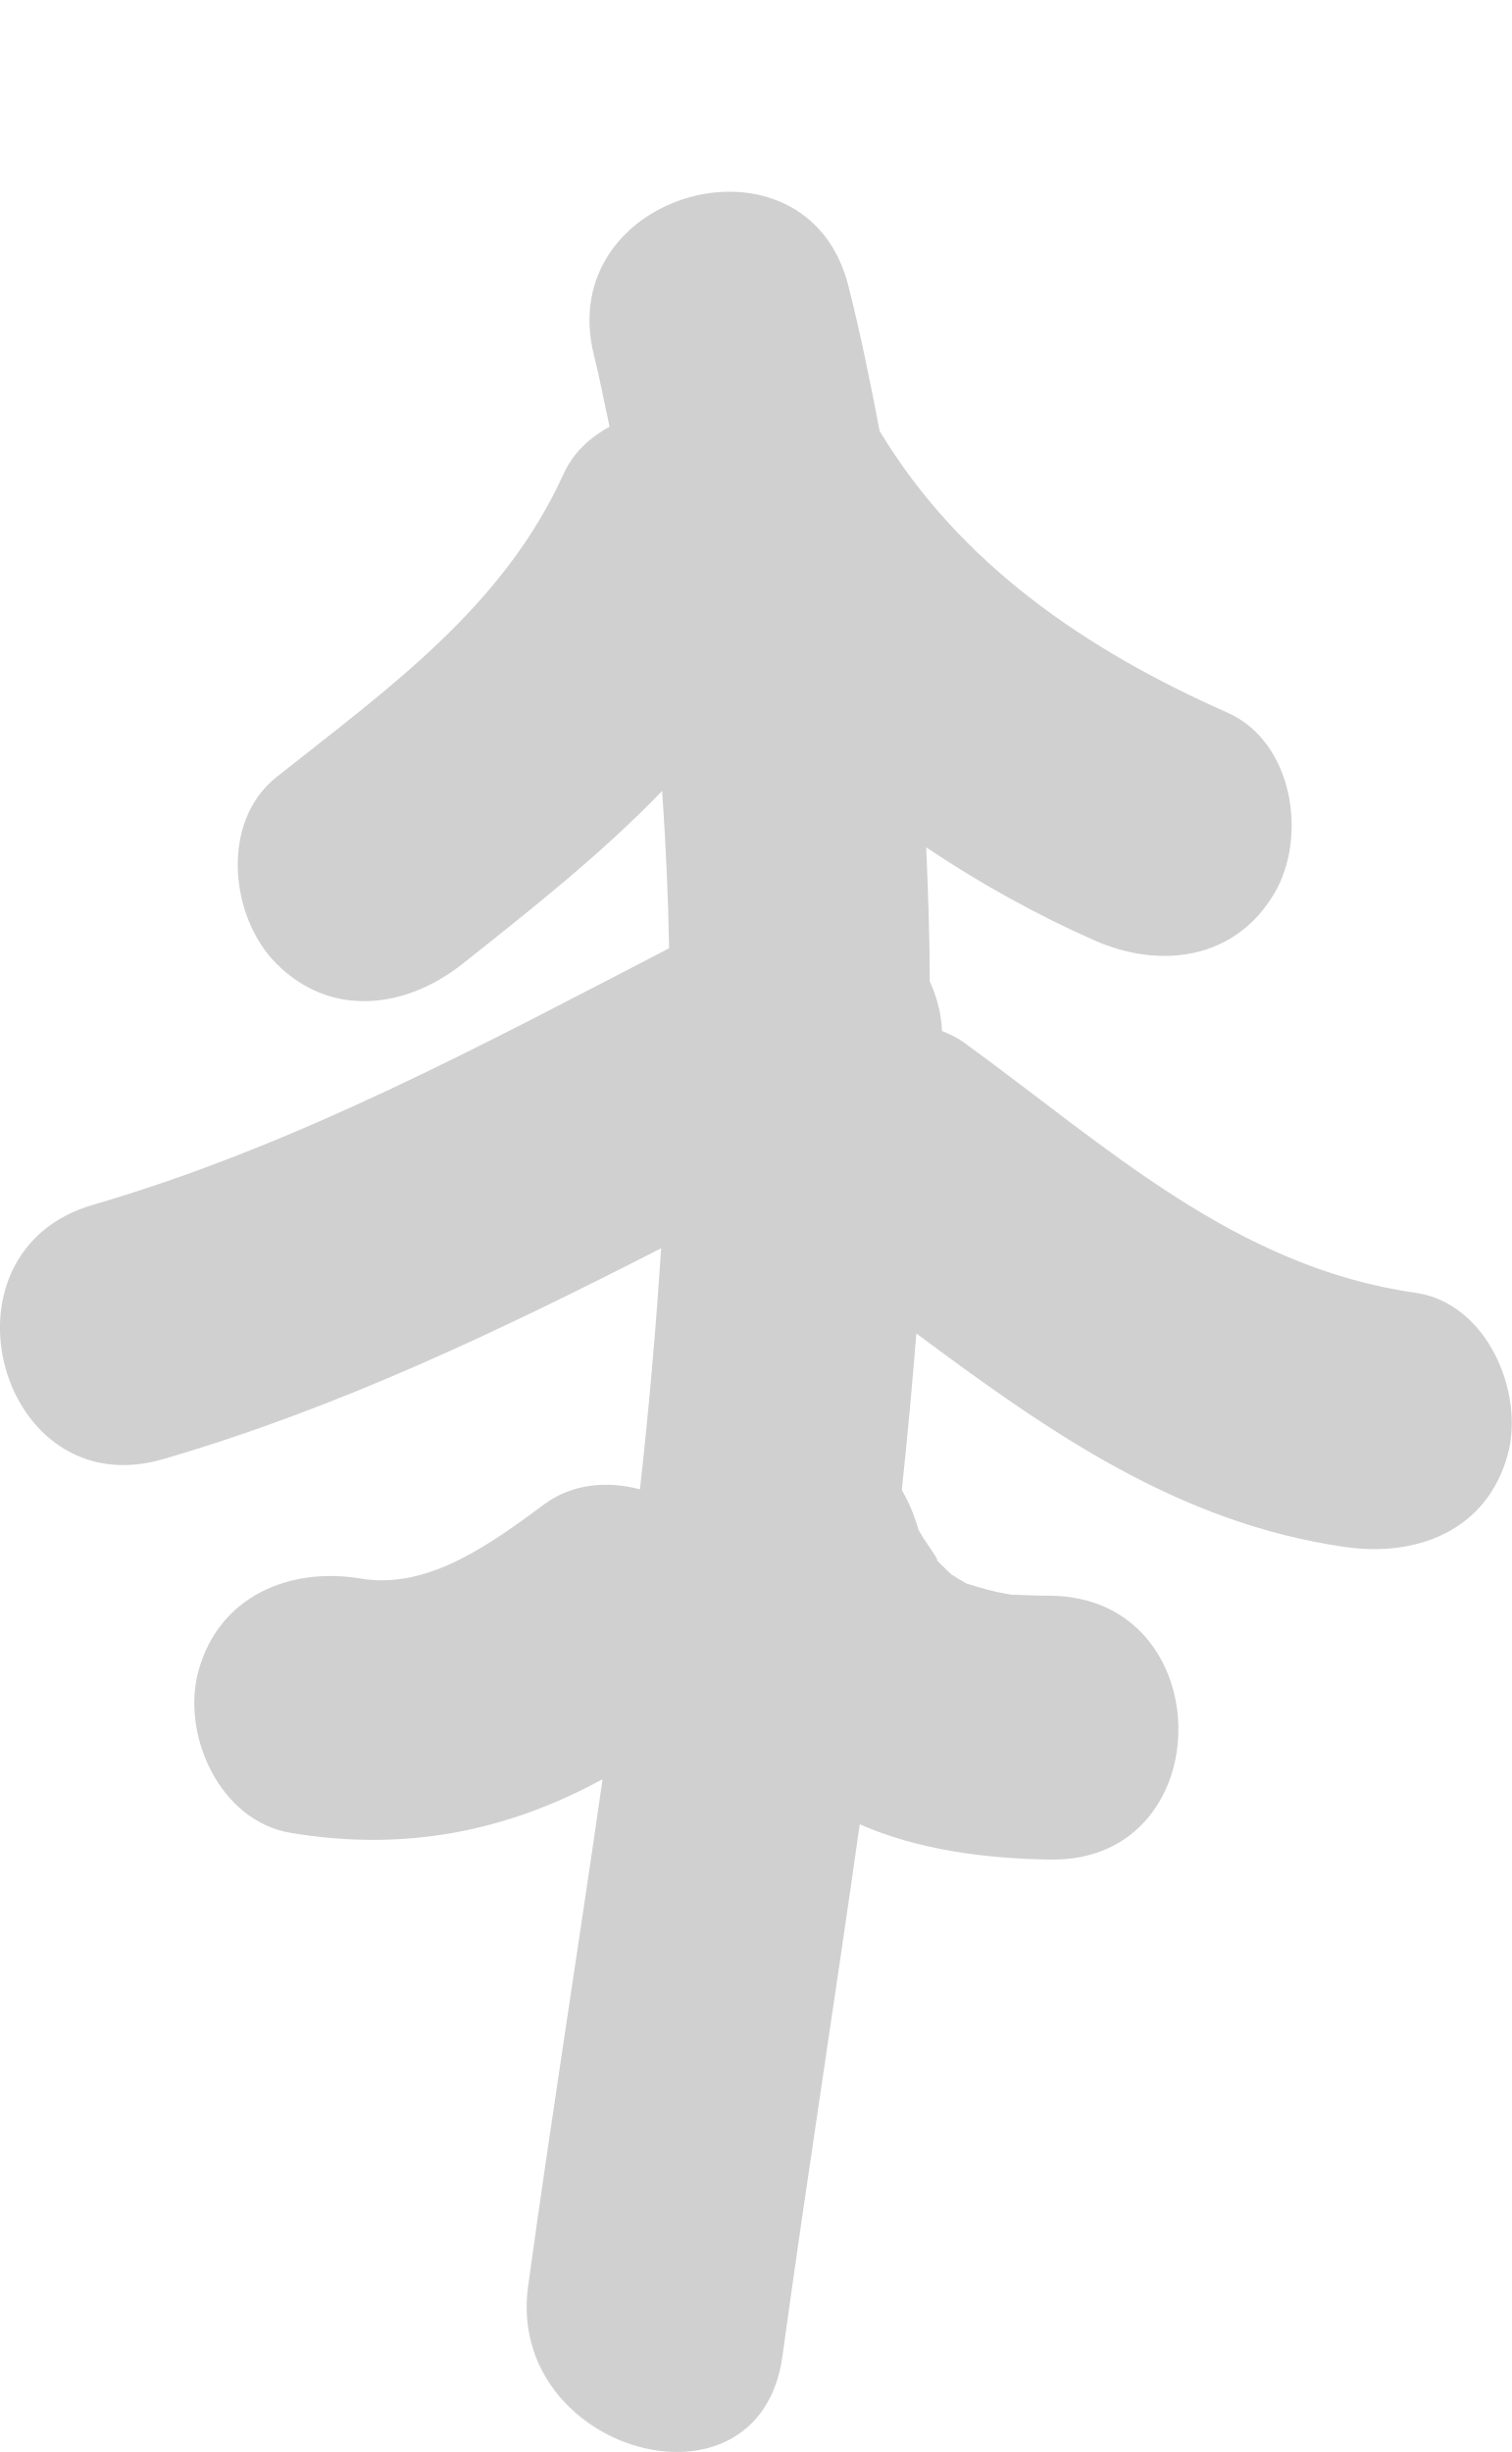
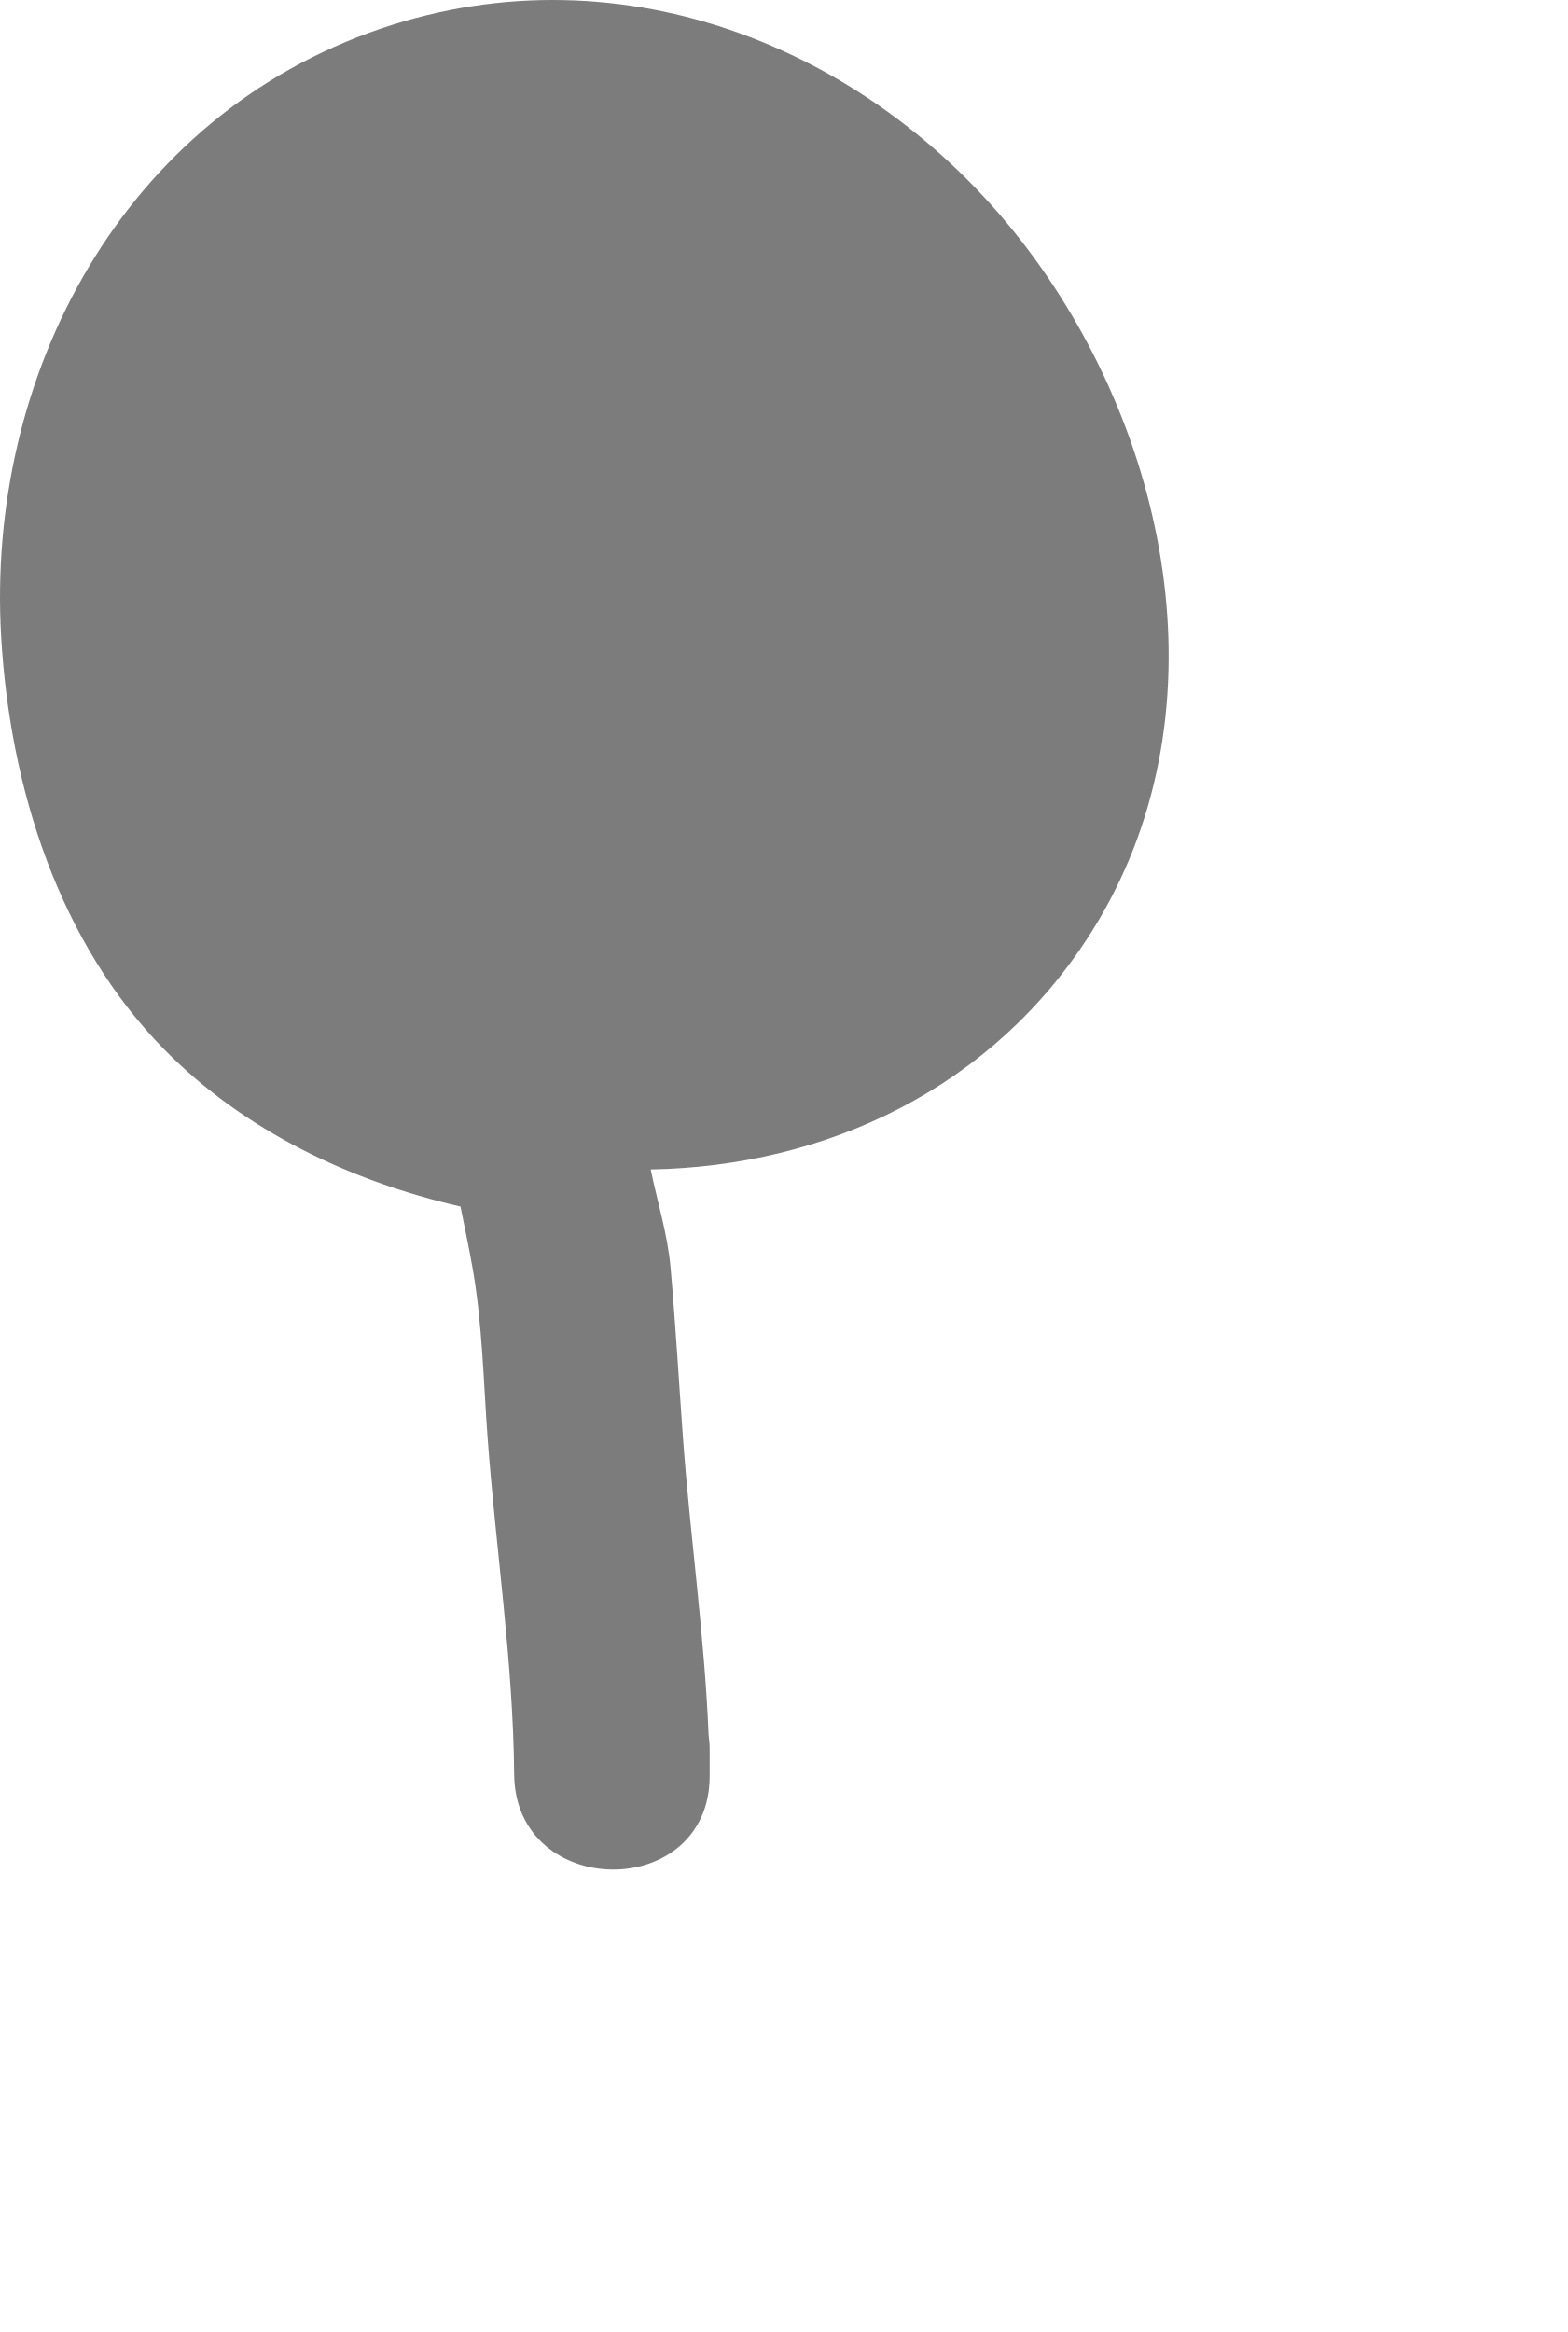
- <svg xmlns="http://www.w3.org/2000/svg" version="1.1" id="Layer_1" x="0px" y="0px" width="33.295px" height="53.987px" viewBox="0 0 33.295 53.987" enable-background="new 0 0 33.295 53.987" xml:space="preserve">
-   <path fill="#D0D0D0" d="M31.175,28.464c-3.978-0.565-6.813-3.237-9.953-5.516c-0.161-0.117-0.316-0.177-0.476-0.249  c-0.015-0.37-0.109-0.74-0.269-1.091c-0.002-0.982-0.037-1.968-0.079-2.951c1.169,0.783,2.405,1.473,3.7,2.046  c1.446,0.641,3.106,0.437,3.972-1.042c0.731-1.249,0.407-3.333-1.041-3.972c-3.094-1.369-5.886-3.26-7.657-6.201  c-0.203-1.063-0.418-2.129-0.688-3.195c-0.919-3.63-6.521-2.09-5.6,1.542c0.132,0.522,0.225,1.04,0.34,1.559  c-0.433,0.238-0.804,0.577-1.015,1.046c-1.335,2.936-3.864,4.721-6.322,6.671c-1.242,0.987-1.022,3.084,0,4.106  c1.214,1.215,2.868,0.983,4.106,0c1.531-1.215,3.059-2.422,4.39-3.802c0.079,1.155,0.133,2.311,0.153,3.464  c-4.127,2.134-8.204,4.342-12.691,5.649c-3.589,1.044-2.062,6.648,1.542,5.6c3.848-1.119,7.431-2.834,10.973-4.644  c-0.114,1.768-0.268,3.537-0.466,5.307c-0.715-0.188-1.482-0.128-2.095,0.321c-1.151,0.844-2.54,1.897-4.056,1.644  c-1.56-0.261-3.119,0.385-3.571,2.028c-0.388,1.405,0.465,3.311,2.029,3.571c2.526,0.422,4.764-0.035,6.87-1.182  c-0.531,3.7-1.124,7.415-1.64,11.163c-0.505,3.659,5.092,5.24,5.601,1.542c0.54-3.929,1.154-7.828,1.702-11.712  c1.309,0.578,2.838,0.76,4.209,0.777c3.747,0.047,3.744-5.761,0-5.809c-0.21,0-0.42-0.006-0.629-0.015  c-0.113-0.006-0.189-0.008-0.242-0.008c-0.044-0.008-0.078-0.016-0.149-0.026c-0.269-0.048-0.53-0.125-0.789-0.206  c-0.028-0.01-0.037-0.01-0.06-0.018c-0.033-0.022-0.086-0.057-0.188-0.112c-0.08-0.054-0.09-0.058-0.125-0.078  c-0.163-0.146-0.313-0.301-0.457-0.462c0.381,0.432-0.142-0.297-0.167-0.342c-0.051-0.091-0.087-0.147-0.111-0.189  c-0.012-0.049-0.034-0.124-0.091-0.283c-0.074-0.208-0.168-0.405-0.274-0.59c0.122-1.148,0.228-2.297,0.32-3.445  c2.875,2.137,5.757,4.177,9.45,4.702c1.565,0.224,3.112-0.356,3.572-2.028C33.584,30.659,32.747,28.688,31.175,28.464z" />
+ <svg xmlns="http://www.w3.org/2000/svg" version="1.1" id="Layer_1" x="0px" y="0px" width="77.444px" height="115.243px" viewBox="0 0 77.444 115.243" enable-background="new 0 0 77.444 115.243" xml:space="preserve">
+   <path fill="#7C7C7C" d="M50.783,12.309C43.356,2.457,30.846-2.679,18.811,1.417C6.125,5.735-0.709,18.454,0.059,31.503  c0.434,7.363,2.808,15.026,8.073,20.376c3.941,4.003,9.181,6.496,14.625,7.746c0.206,1.04,0.431,2.078,0.614,3.137  c0.464,2.684,0.525,5.552,0.724,8.269c0.408,5.563,1.264,11.062,1.315,16.66c0.059,6.218,9.661,6.292,9.661,0.069v-1.288  c0-0.255-0.022-0.496-0.053-0.73c-0.201-4.904-0.904-9.749-1.263-14.642c-0.206-2.812-0.367-5.646-0.616-8.451  c-0.147-1.653-0.648-3.239-0.983-4.857c8.675-0.152,16.929-4.007,21.812-11.782C60.562,35.512,57.931,21.792,50.783,12.309z" />
</svg>
